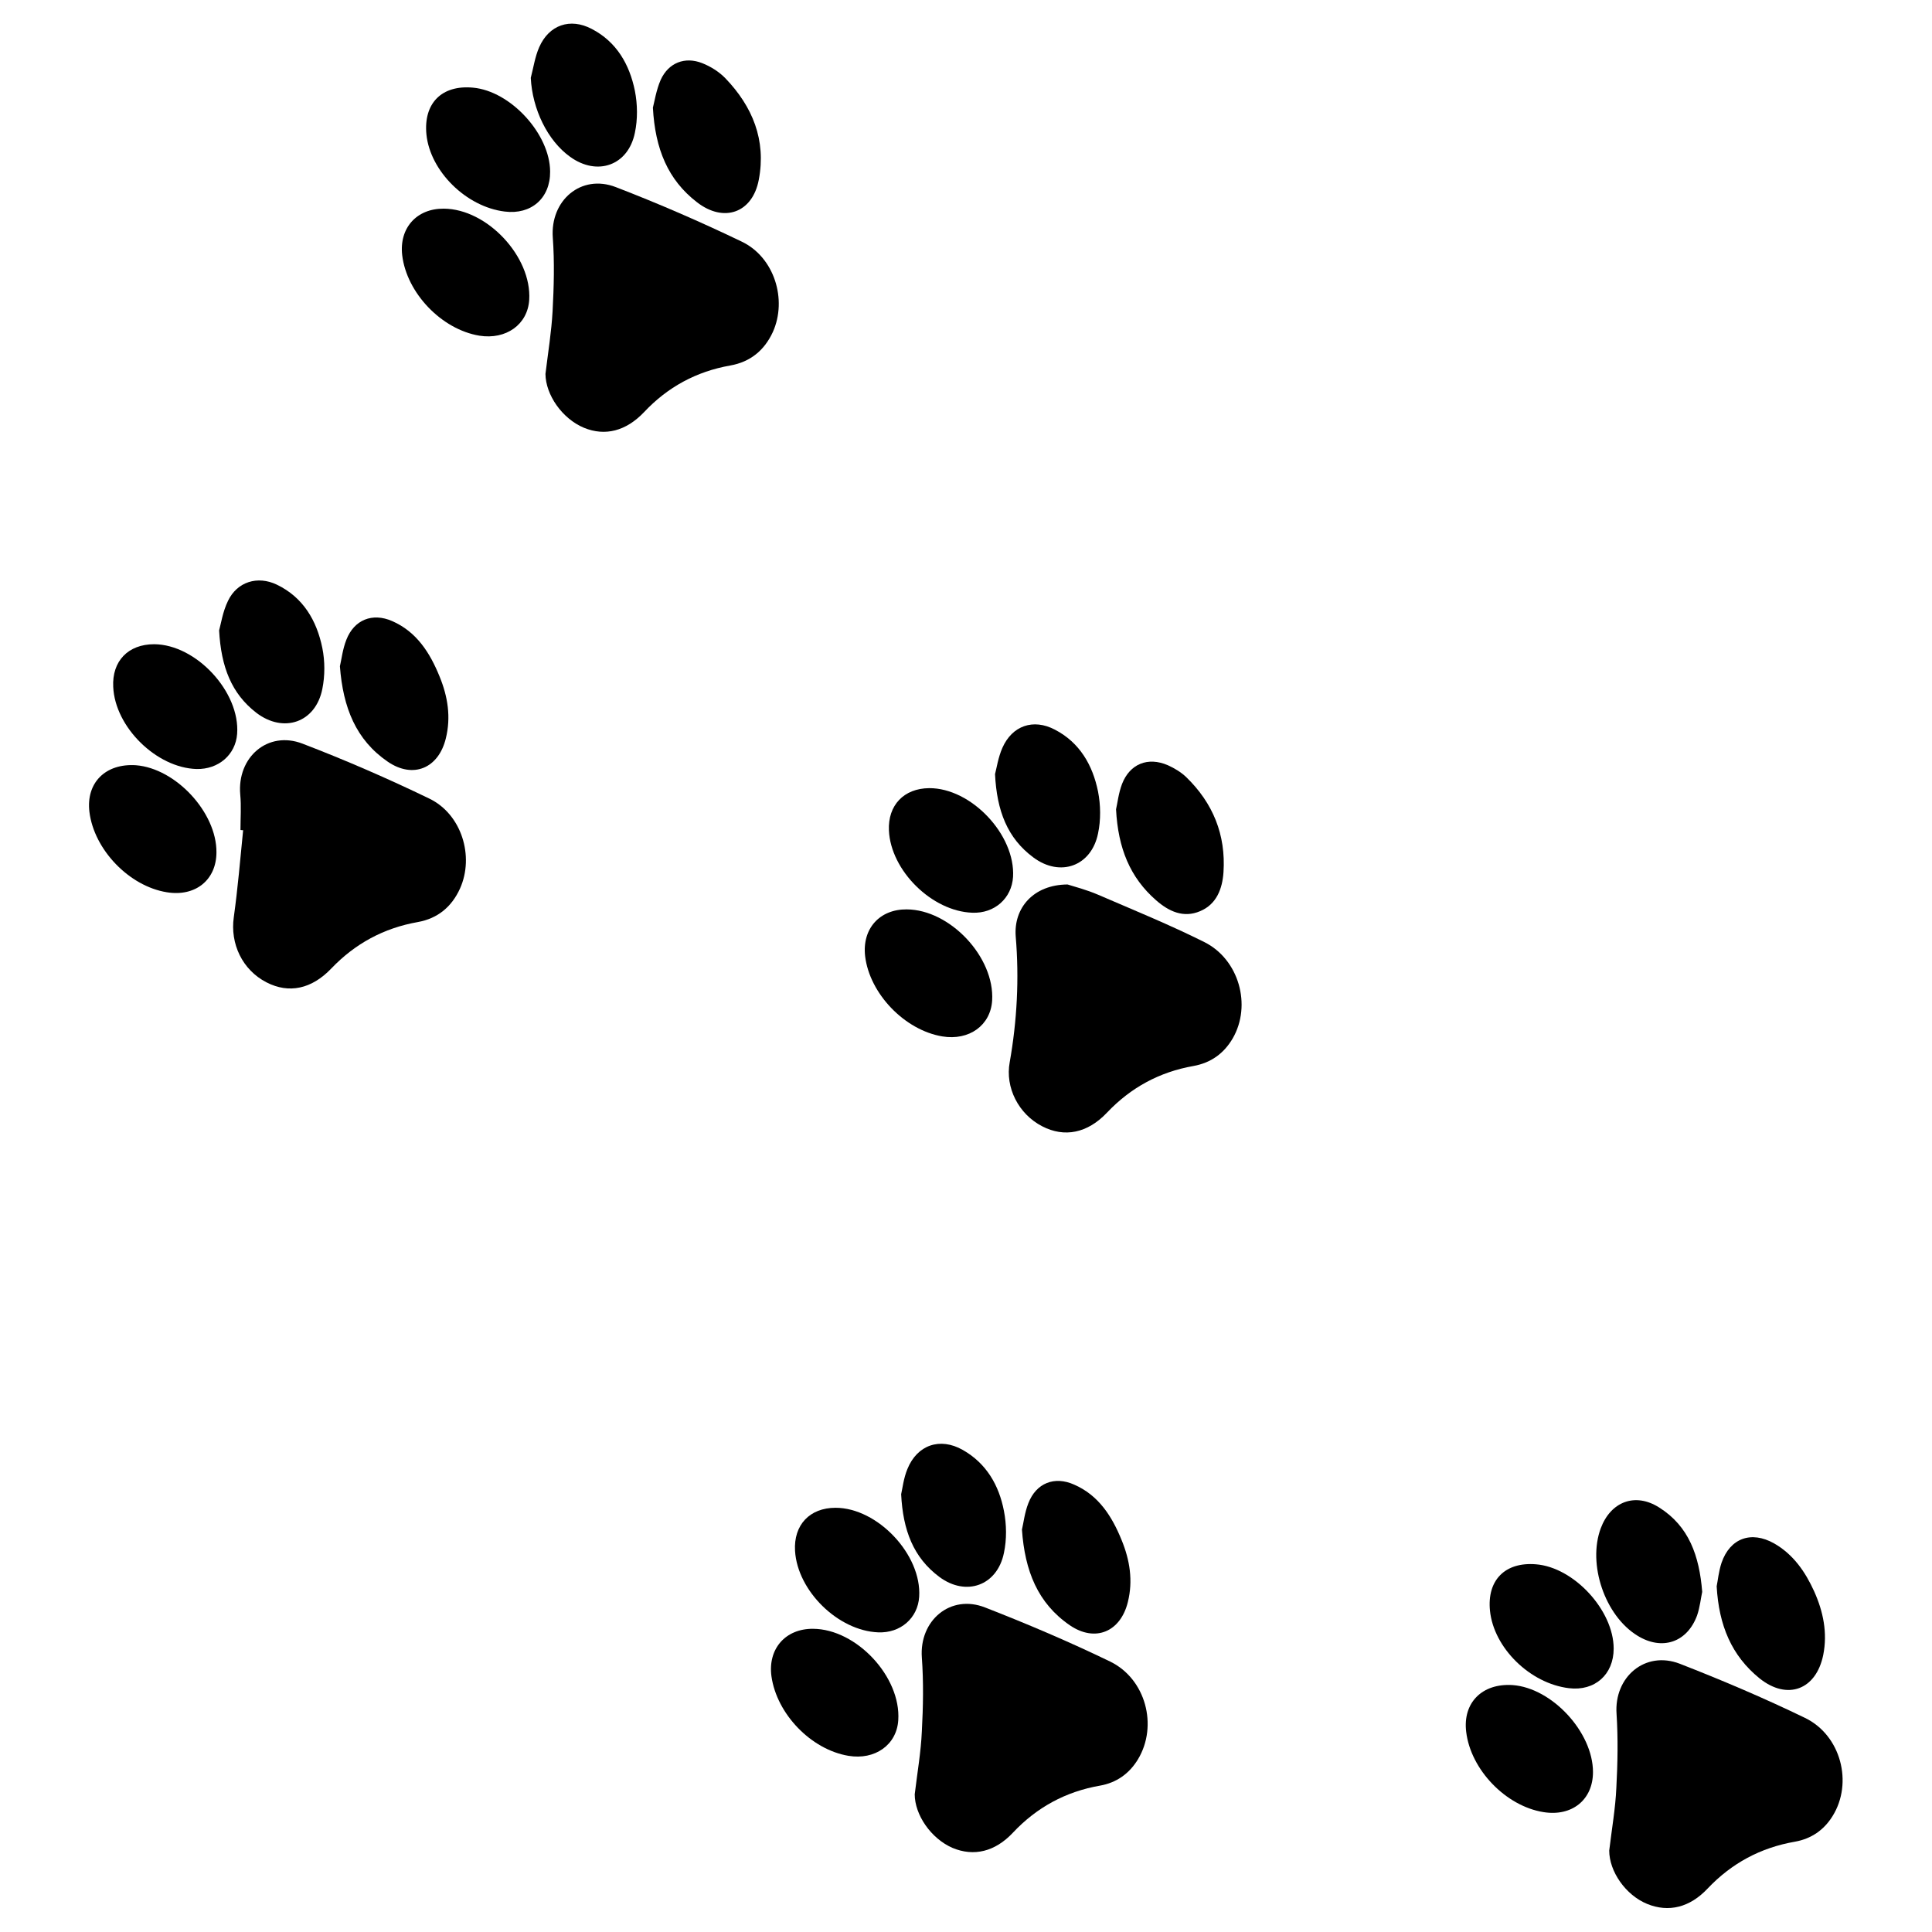
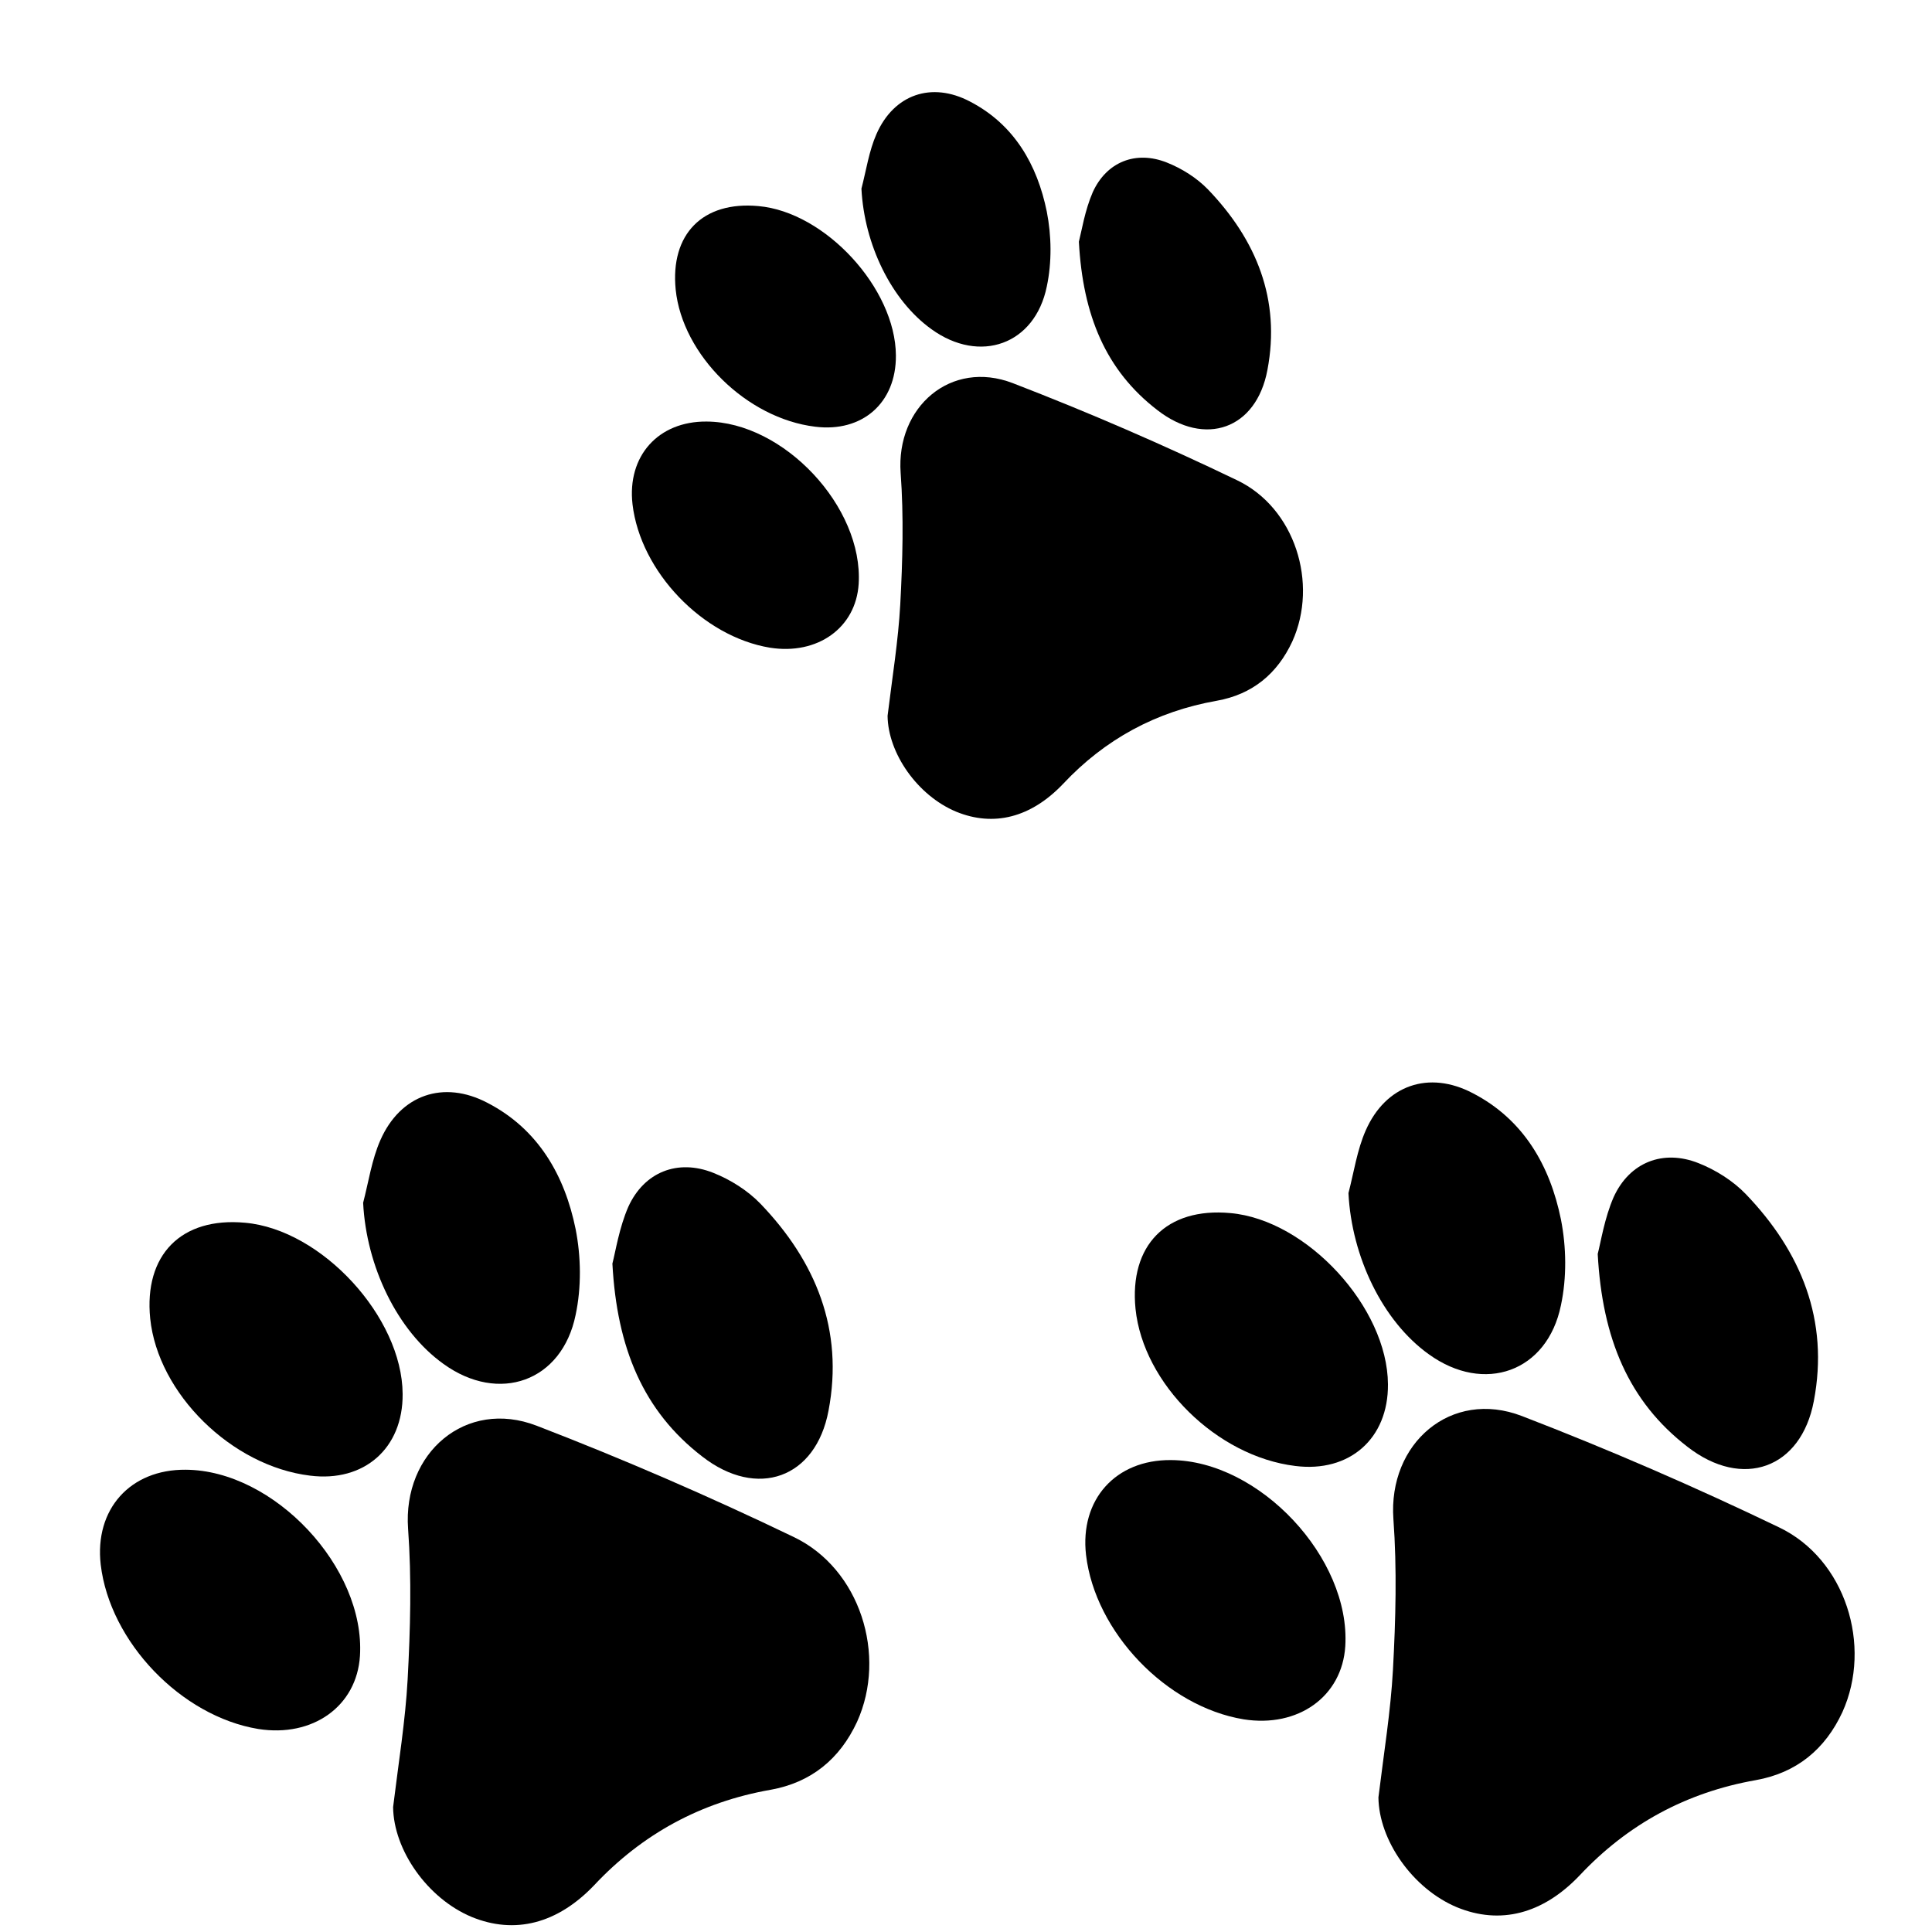
- <svg xmlns="http://www.w3.org/2000/svg" version="1.1" id="Layer_1" x="0px" y="0px" viewBox="337.0 114.0 868.5 868.5" style="enable-background:new 337.0 114.0 868.5 868.5;" xml:space="preserve">
-   <path d="M445.1,487.1c0-5.3,0.4-10.7-0.1-15.9c-1.5-16.8,12.4-28.9,28-22.9c19.3,7.4,38.4,15.7,57,24.7c14.5,7,20.3,25.9,13.8,40.4  c-3.7,8.2-10,13.5-19,15.1c-15.3,2.7-28.2,9.7-38.9,20.9c-8.8,9.2-19,11.4-29.1,6.2c-10.9-5.6-16.4-17.4-14.7-29.3  c1.8-13,2.9-26,4.2-39.1C445.9,487.2,445.5,487.2,445.1,487.1z" />
-   <path d="M582.2,282.1c1.2-9.8,2.7-19,3.2-28.1c0.6-11.1,0.9-22.2,0.1-33.2c-1.2-16.7,12.7-28.7,28.3-22.7  c19.2,7.4,38.1,15.6,56.6,24.5c14.7,7,20.6,26.1,14,40.7c-3.8,8.2-10.1,13.4-19.1,15c-15.3,2.7-28.2,9.7-38.8,21  c-8.1,8.5-17.5,10.9-27,7C589.7,302.2,582.3,291.5,582.2,282.1z" />
-   <path d="M1060.4,945.9c1.2-10,2.8-19.1,3.2-28.2c0.6-11.1,0.8-22.2,0.1-33.2c-1.2-16.6,12.8-28.6,28.4-22.6  c19,7.4,37.8,15.4,56.2,24.3c16.3,7.8,21.8,29.3,12.5,44.2c-3.9,6.3-9.6,10.2-16.9,11.5c-15.5,2.7-28.5,9.7-39.3,21.1  c-8,8.5-17.5,10.8-27.1,6.9C1067.7,965.9,1060.4,955.2,1060.4,945.9z" />
-   <path d="M816.9,511.6c3.2,1,8.6,2.4,13.7,4.6c16,6.9,32.2,13.5,47.8,21.3c15.6,7.8,21.3,28.4,12.8,43.2c-4,6.9-9.9,11.1-17.7,12.5  c-15.3,2.7-28.2,9.7-38.9,21c-8.7,9.2-19.1,11.3-29.1,6.1c-10.7-5.5-16.7-17.5-14.6-28.8c3.3-18.7,4.3-37.6,2.7-56.5  C792.6,522.1,801.6,511.7,816.9,511.6z" />
-   <path d="M748.2,920.6c1.2-10,2.8-19.1,3.2-28.3c0.6-11.1,0.8-22.2,0-33.2c-1.2-16.6,12.8-28.6,28.4-22.5c19,7.4,37.8,15.4,56.2,24.3  c16.1,7.8,21.6,28.9,12.6,43.9c-3.9,6.5-9.7,10.6-17.1,11.9c-15.5,2.7-28.5,9.8-39.2,21.2c-8,8.5-17.5,10.8-27.1,6.8  C755.5,940.5,748.2,929.8,748.2,920.6z" />
-   <path d="M630.5,162.4c0.7-2.7,1.5-7.9,3.5-12.5c3.5-7.7,10.9-10.6,18.7-7.5c3.8,1.5,7.6,3.9,10.4,6.8c12.2,12.7,18.4,27.8,15,45.6  c-2.8,14.9-15.7,19.5-27.8,10.1C637.3,194.9,631.5,181,630.5,162.4z" />
-   <path d="M1108.7,827.1c0.5-2.4,0.9-6.7,2.2-10.6c3.8-11,13.3-14.5,23.6-8.7c8.6,4.9,14,12.7,18,21.5c4.1,9.1,6.1,18.7,4.1,28.7  c-3.2,15.6-16.1,20.5-28.6,10.5C1115.4,858.3,1109.7,844.7,1108.7,827.1z" />
-   <path d="M796.4,801.6c0.7-2.9,1.2-7.6,2.9-11.9c3.5-9,11.7-12.3,20.6-8.3c11,4.8,17,14.3,21.3,24.9c3.7,9,5.2,18.3,2.8,27.9  c-3.3,13.4-14.7,18.2-26.1,10.4C803.5,834.7,797.7,820.2,796.4,801.6z" />
-   <path d="M489.8,413.5c0.7-2.9,1.2-7.6,2.9-11.9c3.5-9,11.7-12.3,20.6-8.4c11,4.8,17,14.3,21.3,24.9c3.7,9,5.2,18.3,2.8,27.9  c-3.3,13.4-14.7,18.2-26.1,10.4C497,446.6,491.2,432.1,489.8,413.5z" />
-   <path d="M838.7,477.8c0.6-2.5,1.1-7.2,2.7-11.4c3.5-9,11.6-12.3,20.6-8.4c2.9,1.3,5.9,3.1,8.2,5.3c12.1,11.7,17.9,26,16.8,42.8  c-0.5,7.4-3.1,14.4-10.5,17.5c-7.5,3.2-14.1,0.1-19.8-4.9C845,508.5,839.6,495.3,838.7,477.8z" />
-   <path d="M536.5,207.8c19.5,0.1,39.6,21.6,38.4,41c-0.7,11.1-10.4,18-22.4,16.1c-17-2.8-32.7-19.2-34.7-36.2  C516.4,216.5,524.3,207.7,536.5,207.8z" />
-   <path d="M434.3,497.1c0,12.5-9.5,20.1-22.3,18c-16.9-2.7-32.7-19.1-34.8-36.1c-1.6-13.1,7.2-21.9,20.9-21  C416,459.4,434.4,479.2,434.3,497.1z" />
-   <path d="M702.5,846.2c19.5,0.1,39.6,21.6,38.3,41.1c-0.7,11.1-10.5,18-22.4,16c-16.8-2.8-32.2-18.8-34.6-35.7  C682.1,855.2,690.1,846.1,702.5,846.2z" />
-   <path d="M1053.1,910.6c0,12.5-9.5,20.1-22.3,18c-16.9-2.7-32.7-19.1-34.7-36.1c-1.6-13.1,7.2-21.9,20.9-21  C1034.7,872.8,1053.1,892.7,1053.1,910.6z" />
-   <path d="M744.6,522.8c19.5,0.1,39.6,21.5,38.4,41c-0.7,11.1-10.3,18.1-22.4,16.1c-16.9-2.8-32.7-19.2-34.7-36.1  C724.5,531.5,732.4,522.7,744.6,522.8z" />
-   <path d="M575.6,149c1.2-4.6,1.9-9.5,3.8-13.8c4.4-10,13.9-13.3,23.6-8.2c11.2,5.8,17,16,19.4,27.8c1.2,6.1,1.3,12.8,0,18.9  c-3,14.7-16.9,19.6-29.1,10.8C583.1,177.2,576.3,163,575.6,149z" />
-   <path d="M435.5,397.4c0.8-2.8,1.6-8.4,4-13.3c4.1-8.6,13.3-11.4,21.9-7.3c11.9,5.7,18,16.2,20.5,28.5c1.2,5.9,1.2,12.5,0,18.4  c-3,15.1-17.4,20.1-29.7,10.7C441.1,425.8,436.4,413.9,435.5,397.4z" />
-   <path d="M784.3,462c0.7-2.6,1.4-7.5,3.3-11.8c4.4-10,13.9-13.3,23.6-8.2c11.2,5.8,17,16,19.4,27.8c1.2,6.1,1.3,12.8,0,18.9  c-3,14.7-17,19.7-29,10.8C789.8,490.8,785.1,478.4,784.3,462z" />
-   <path d="M1102.2,829.6c-0.6,2.7-1,6.8-2.3,10.6c-4.5,12.2-15.8,15.9-26.8,9.1c-14.7-9-22.5-32.2-16.5-48.3  c4.5-12,15.5-16.2,26.3-9.3C1096.2,800.1,1100.9,813.3,1102.2,829.6z" />
-   <path d="M742.1,785.7c0.6-2.6,1.1-7.2,2.8-11.3c4.4-10.9,14.7-14.4,24.9-8.6c10.6,6,16.3,15.9,18.5,27.4c1.2,6.1,1.3,12.8,0,18.9  c-3,14.7-17,19.7-29,10.8C747.6,814.2,742.9,801.9,742.1,785.7z" />
-   <path d="M584.3,191.1c0.1,12-8.5,19.5-20.4,18c-17.3-2.1-33.5-18.1-35.2-34.6c-1.4-14,6.8-22.4,20.9-21.1  C566.5,154.9,584.2,174.2,584.3,191.1z" />
-   <path d="M406.3,403.6c18.9,0.1,38.7,21.5,37.3,40.3c-0.7,9.4-8.4,16-18.2,15.8c-18-0.5-36.7-18.8-37.5-36.9  C387.3,411.2,394.6,403.6,406.3,403.6z" />
-   <path d="M754.7,468.3c18.9-0.1,38.8,21,37.7,39.9c-0.6,9.6-8.3,16.5-18.3,16.1c-18.1-0.6-36.7-18.9-37.5-37  C736.1,476,743.3,468.4,754.7,468.3z" />
-   <path d="M1062.4,855.1c0,11.7-8.5,19.2-20.1,17.8c-17.5-2.1-33.8-18.1-35.5-34.8c-1.4-13.8,6.8-22,20.6-20.9  C1044.5,818.5,1062.4,837.9,1062.4,855.1z" />
-   <path d="M712.6,791.8c18.9,0,38.8,21.1,37.6,40c-0.6,9.6-8.4,16.4-18.4,16c-18-0.7-36.3-18.6-37.4-36.6  C693.7,799.5,701,791.8,712.6,791.8z" />
+ <svg xmlns="http://www.w3.org/2000/svg" version="1.1" viewBox="0 0 1000 1000" xml:space="preserve">
+   <defs>
+     <g id="paw">
+       <path d="M582.2,282.1c1.2-9.8,2.7-19,3.2-28.1c0.6-11.1,0.9-22.2,0.1-33.2c-1.2-16.7,12.7-28.7,28.3-22.7  c19.2,7.4,38.1,15.6,56.6,24.5c14.7,7,20.6,26.1,14,40.7c-3.8,8.2-10.1,13.4-19.1,15c-15.3,2.7-28.2,9.7-38.8,21  c-8.1,8.5-17.5,10.9-27,7C589.7,302.2,582.3,291.5,582.2,282.1z" />
+       <path d="M630.5,162.4c0.7-2.7,1.5-7.9,3.5-12.5c3.5-7.7,10.9-10.6,18.7-7.5c3.8,1.5,7.6,3.9,10.4,6.8c12.2,12.7,18.4,27.8,15,45.6  c-2.8,14.9-15.7,19.5-27.8,10.1C637.3,194.9,631.5,181,630.5,162.4z" />
+       <path d="M536.5,207.8c19.5,0.1,39.6,21.6,38.4,41c-0.7,11.1-10.4,18-22.4,16.1c-17-2.8-32.7-19.2-34.7-36.2  C516.4,216.5,524.3,207.7,536.5,207.8z" />
+       <path d="M575.6,149c1.2-4.6,1.9-9.5,3.8-13.8c4.4-10,13.9-13.3,23.6-8.2c11.2,5.8,17,16,19.4,27.8c1.2,6.1,1.3,12.8,0,18.9  c-3,14.7-16.9,19.6-29.1,10.8C583.1,177.2,576.3,163,575.6,149z" />
+       <path d="M584.3,191.1c0.1,12-8.5,19.5-20.4,18c-17.3-2.1-33.5-18.1-35.2-34.6c-1.4-14,6.8-22.4,20.9-21.1  C566.5,154.9,584.2,174.2,584.3,191.1z" />
+     </g>
+   </defs>
+   <g transform="translate(500 235) scale(2.05) translate(-602.0 -216.0)">
+     <use href="#paw" />
+   </g>
+   <g transform="translate(250 780) scale(2.35) translate(-602.0 -216.0)">
+     <use href="#paw" />
+   </g>
+   <g transform="translate(760 775) scale(2.35) translate(-602.0 -216.0)">
+     <use href="#paw" />
+   </g>
</svg>
